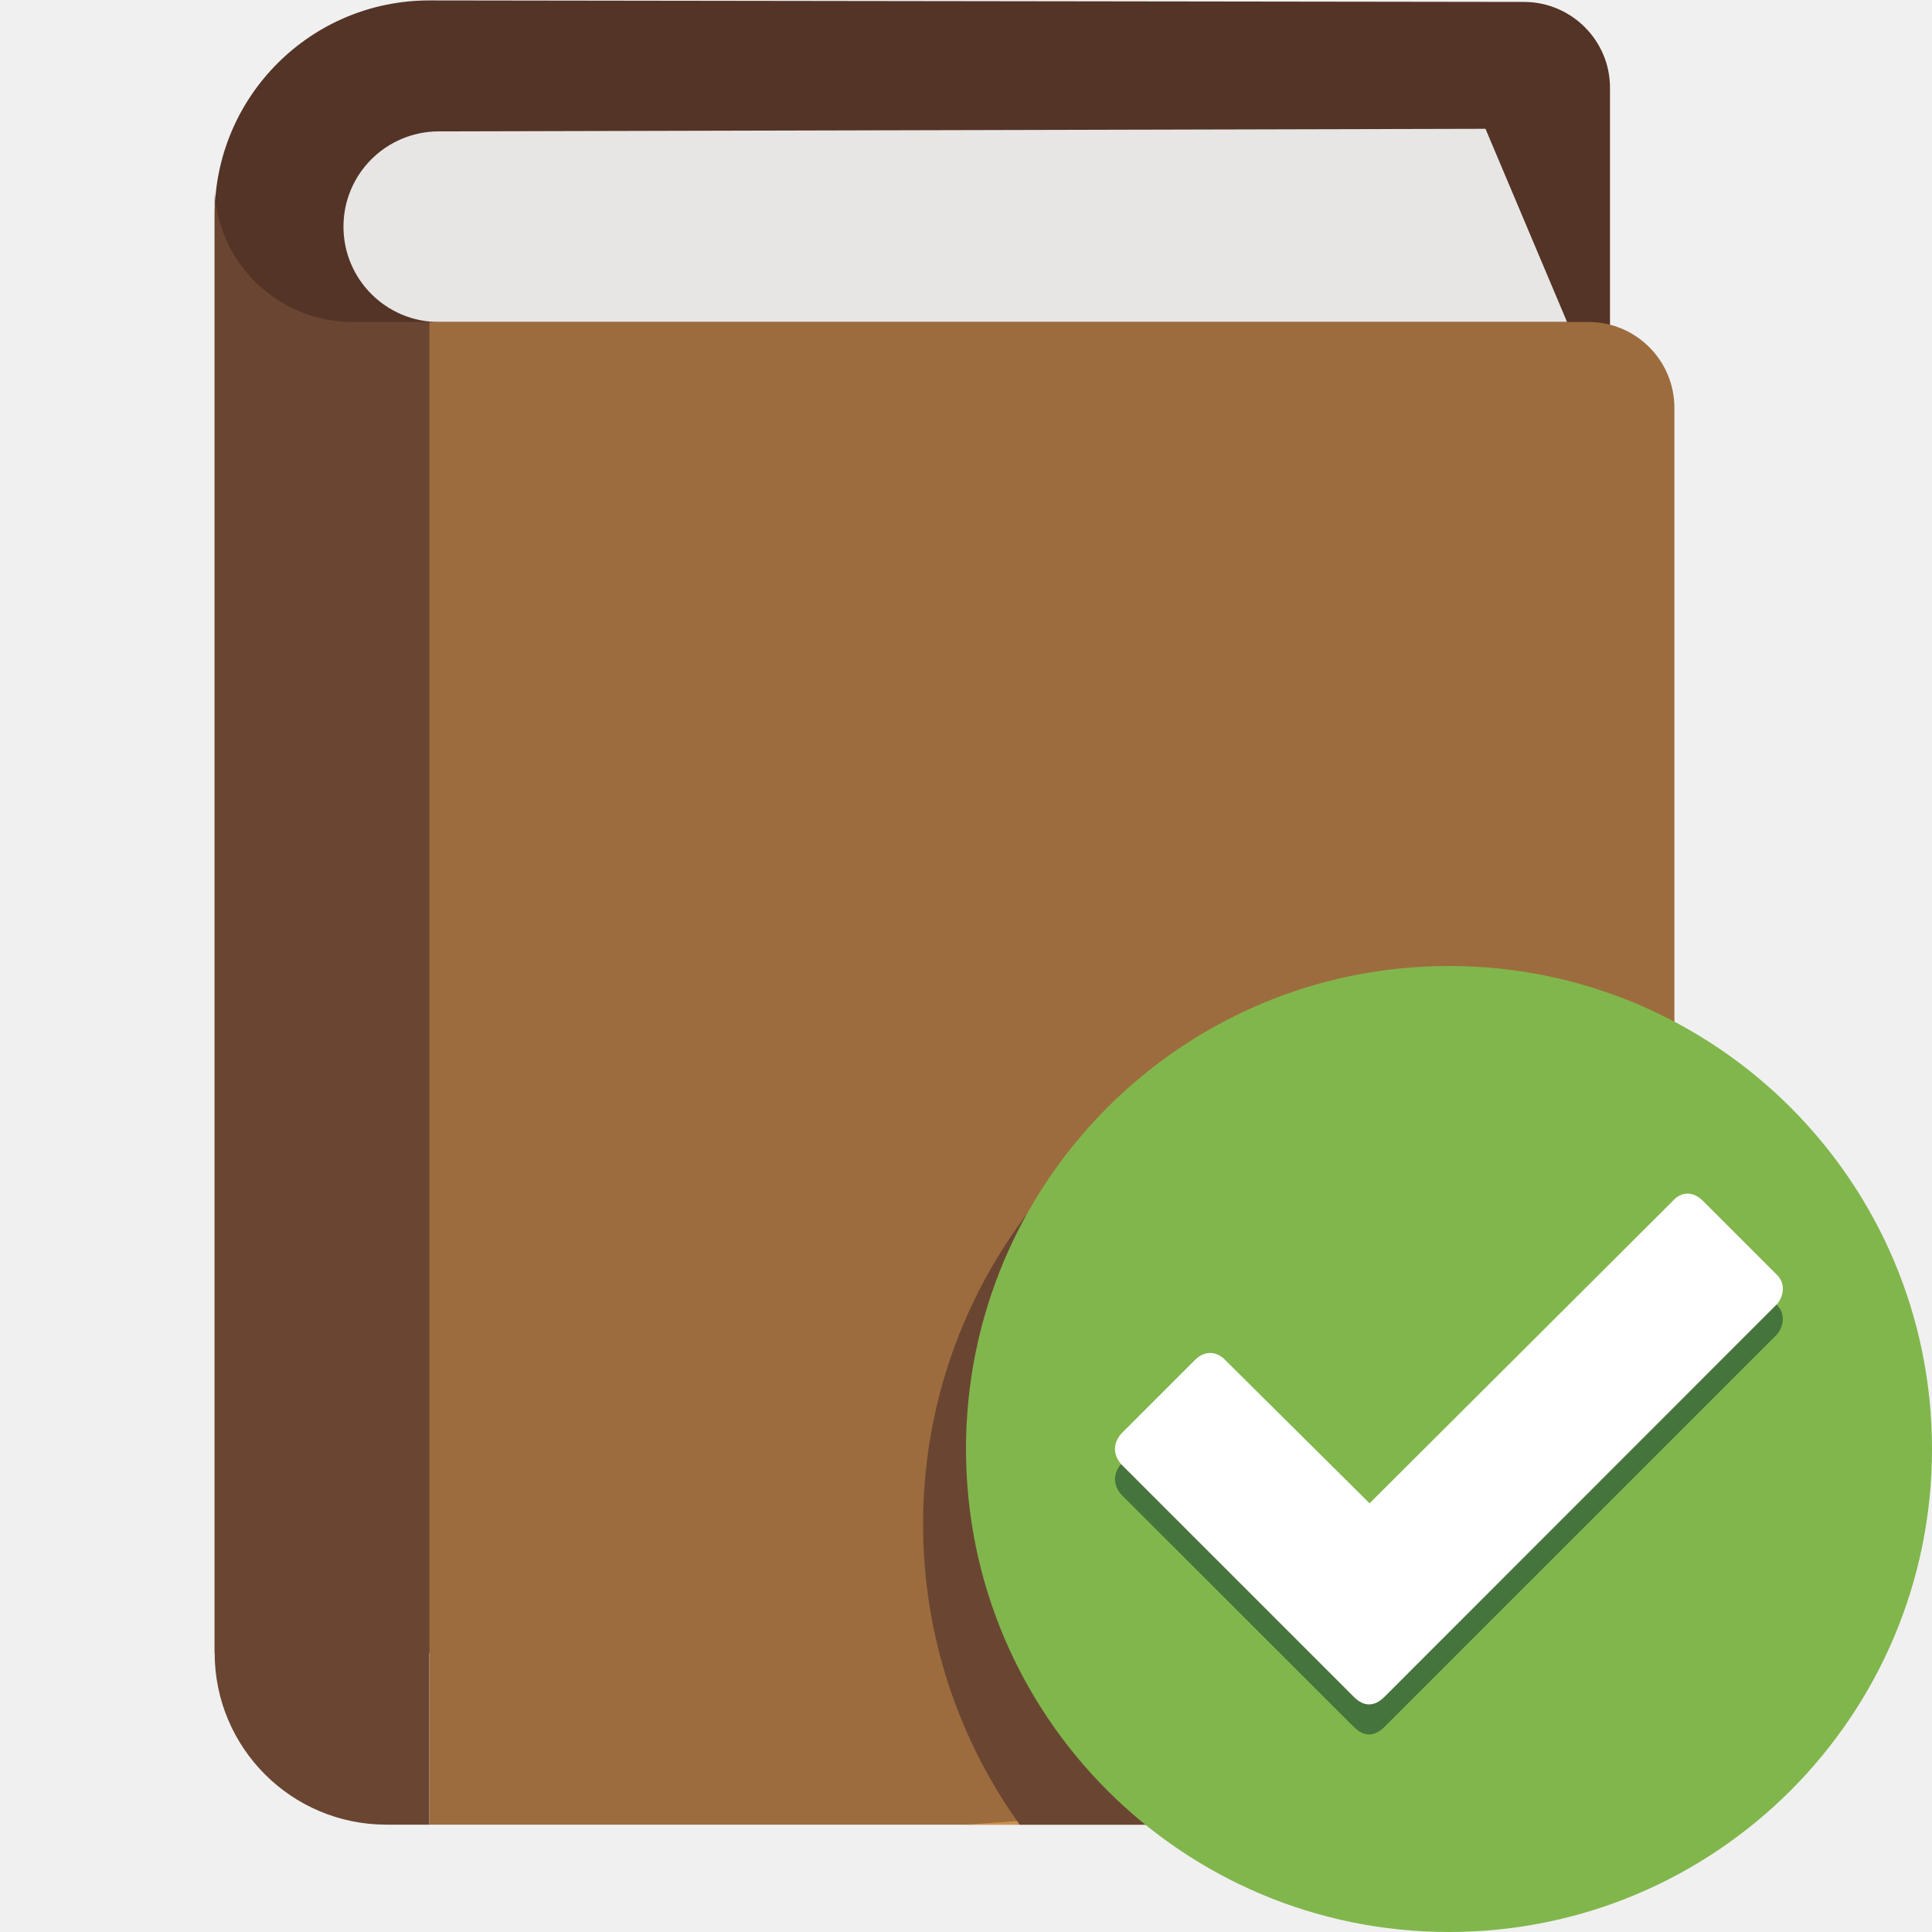
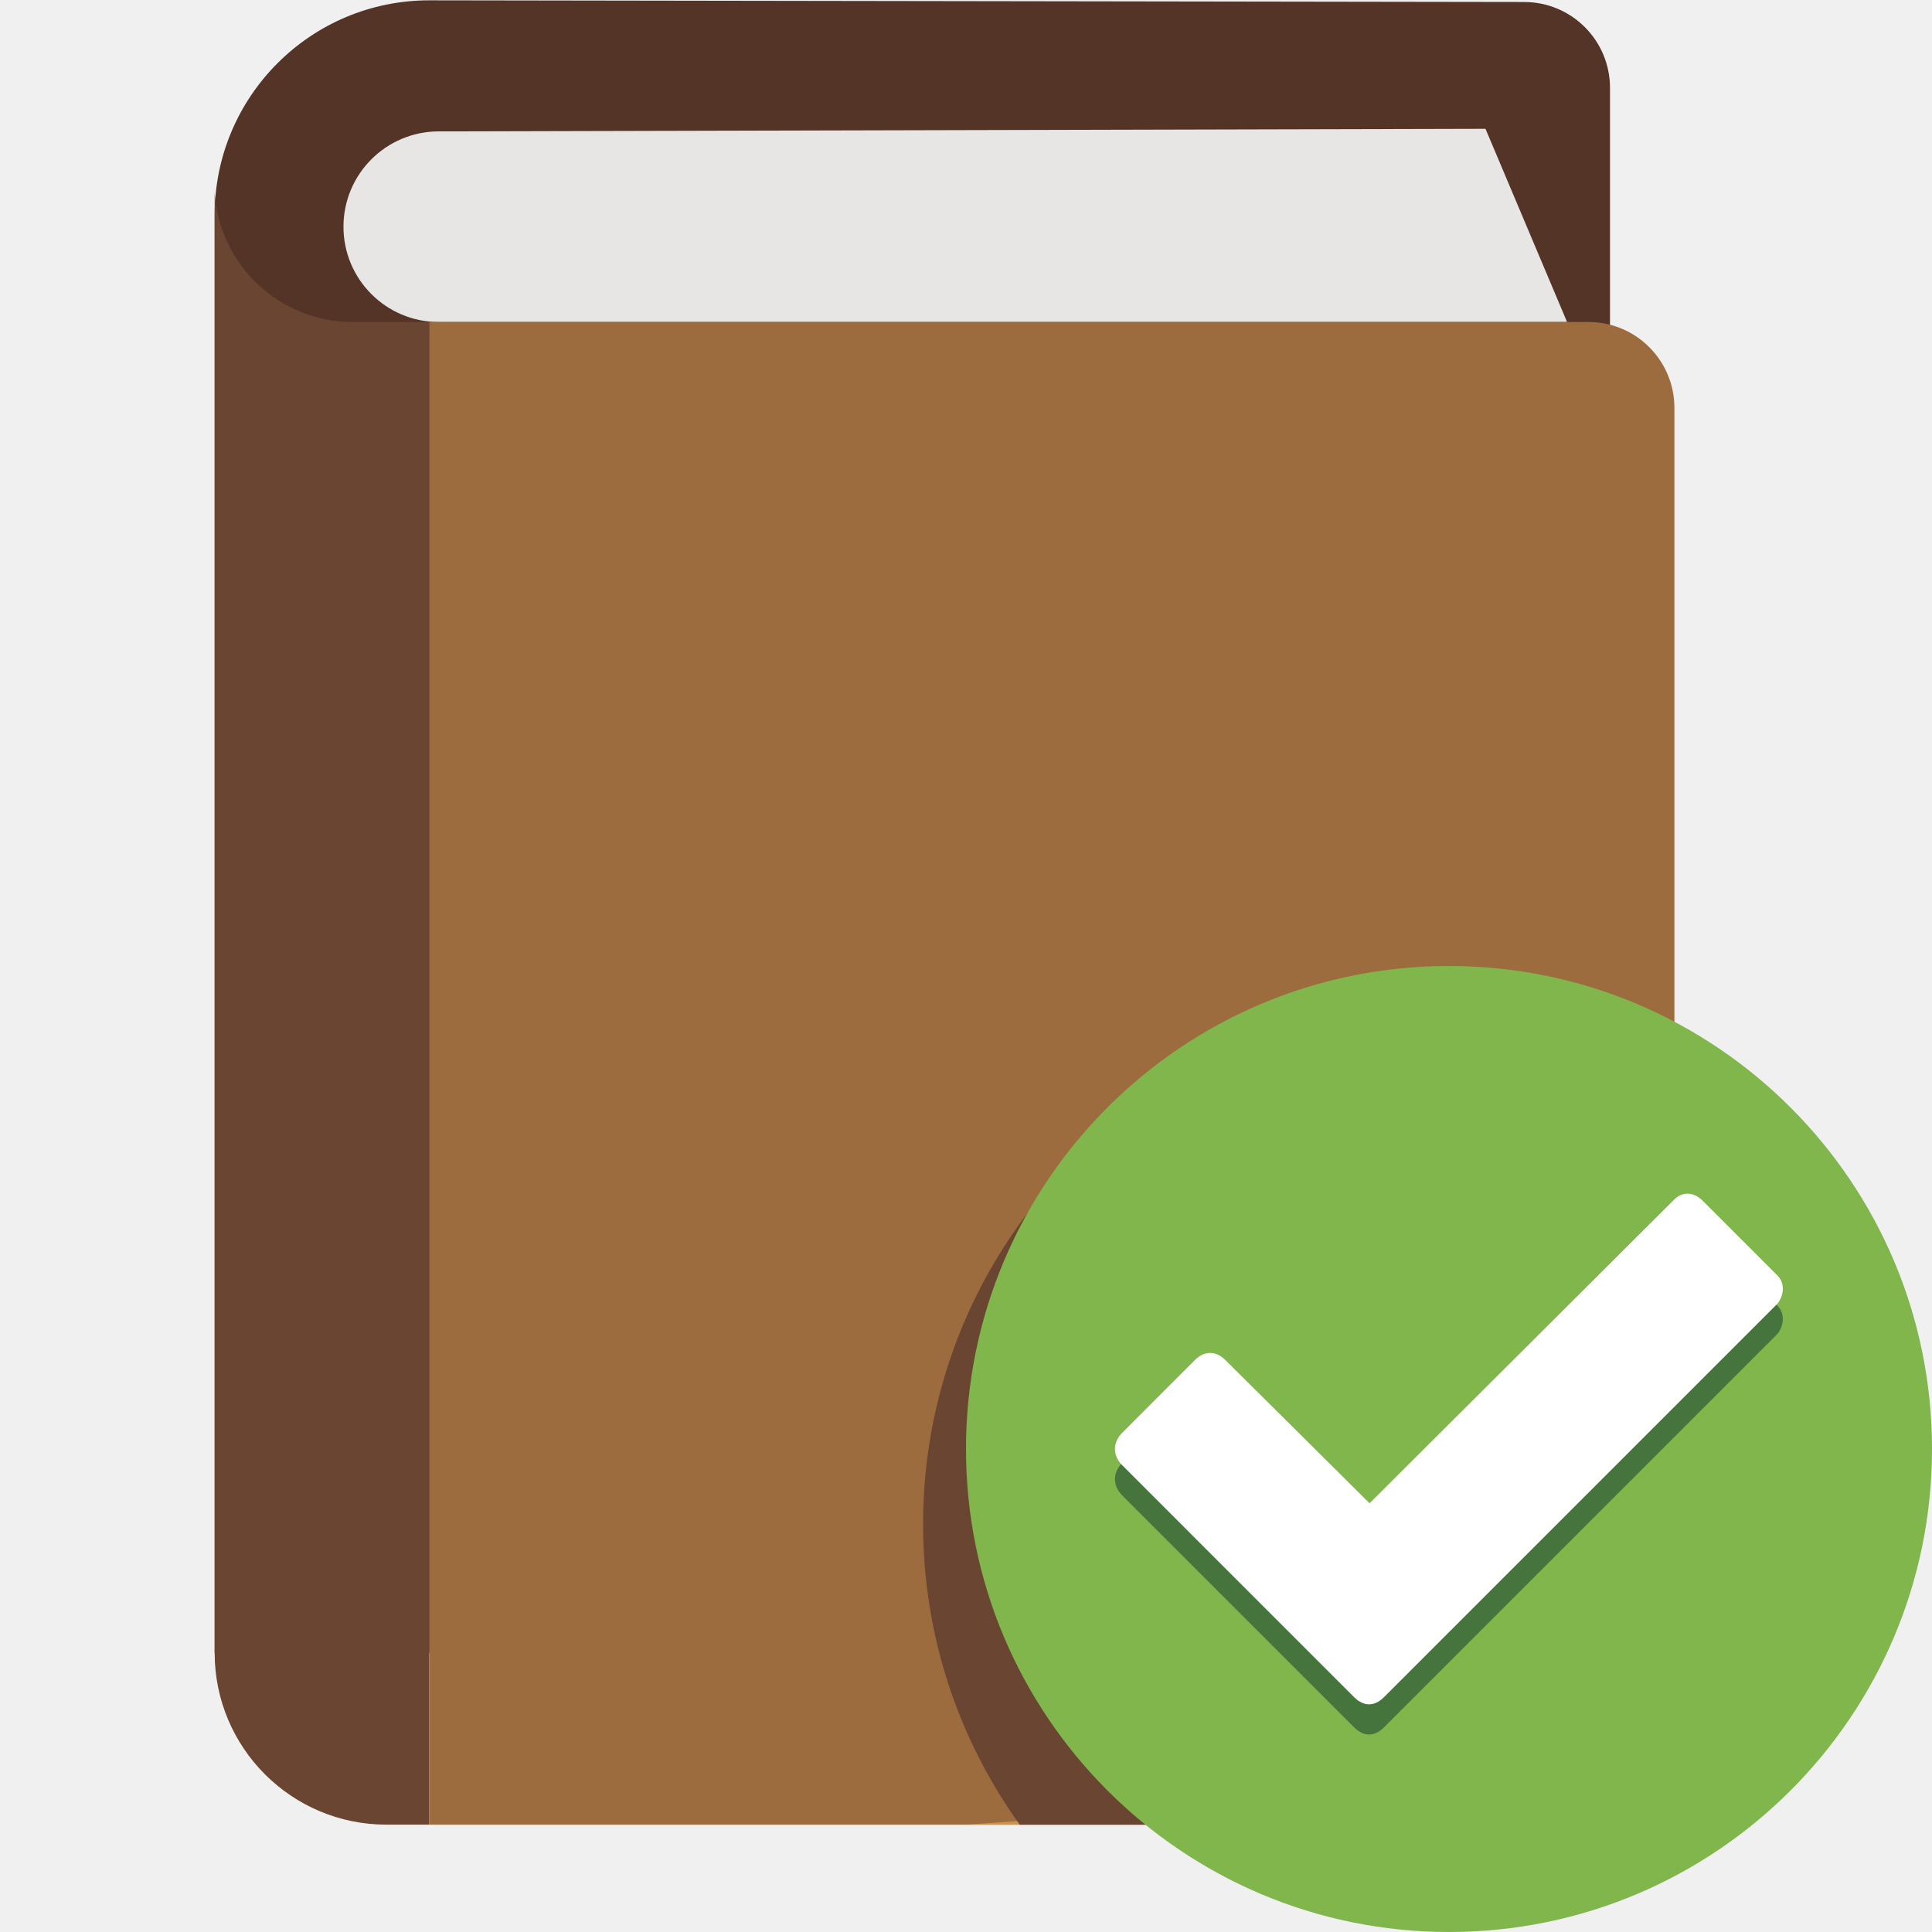
- <svg xmlns="http://www.w3.org/2000/svg" viewBox="0 0 90 90">
-   <path d="M75,4.09L75,69C75,73.42,71.42,77,67,77L10,77L10,10.02C10,4.49,14.49,0.01,20.02,0.02L71.01,0.09C73.21,0.1,75,1.89,75,4.09Z" fill="#543426" />
-   <path d="M16,10.56C16,13.01,17.99,15,20.44,15L73,15L69.2,6L20.43,6.12C17.98,6.13,16,8.11,16,10.56Z" fill="#E7E6E5" />
-   <path d="M16.43,15L20,15L20,85L18,85C13.58,85,10,81.42,10,77L10,9C10.23,12.38,13.04,15,16.43,15Z" fill="#6A4632" />
-   <path d="M74,15C76.21,15,78,16.79,78,19L78,81C78,83.21,76.21,85,74,85L20,85L20,15Z" fill="#9D6C3E" />
-   <path d="M78,81C78,83.21,76.21,85,74,85L45,85L67.86,83.42C72.87,83.08,76.85,79.06,77.15,74.05L78,60Z" fill="#CA9350" />
-   <path d="M78,81L78,49.66C74.7,47.96,70.96,47,67,47C53.75,47,43,57.75,43,71C43,76.22,44.67,81.06,47.5,85L74,85C76.21,85,78,83.21,78,81Z" fill="#6A4632" />
-   <path d="M67.5,45C55.07,45,45,55.07,45,67.5C45,79.93,55.07,90,67.5,90C79.93,90,90,79.93,90,67.5C90,55.07,79.93,45,67.5,45Z" fill="#81B64C" />
-   <path d="M64.48,80.46C64.02,80.91,63.53,80.91,63.08,80.46L52.24,69.63C51.84,69.18,51.84,68.64,52.24,68.18L55.67,64.75C56.12,64.3,56.67,64.35,57.07,64.75L63.8,71.43L77.93,57.35C78.33,56.9,78.88,56.9,79.33,57.35L82.76,60.78C83.25,61.23,83.03,61.91,82.76,62.18Z" fill="#45753C" />
-   <path d="M64.48,79.06C64.02,79.51,63.53,79.51,63.08,79.06L52.24,68.22C51.84,67.77,51.84,67.23,52.24,66.78L55.67,63.35C56.12,62.9,56.67,62.94,57.07,63.35L63.8,70.03L77.93,55.94C78.33,55.49,78.88,55.49,79.33,55.94L82.76,59.37C83.25,59.83,83.03,60.5,82.76,60.77Z" fill="white" />
+ <svg xmlns="http://www.w3.org/2000/svg" width="90" height="90" viewBox="0 0 90 90" fill="none">
+   <path d="M71.006 0.093C73.213 0.096 75 1.886 75 4.093V69C75 73.418 71.418 77 67 77H10V10.015C10 4.486 14.486 0.007 20.015 0.015L71.006 0.093Z" fill="#543426" />
+   <path d="M20.428 6.121C17.981 6.128 16 8.113 16 10.561C16 13.012 17.988 15 20.439 15H73L69.2 6L20.428 6.121Z" fill="#E7E6E5" />
+   <path d="M10 9C10.235 12.379 13.044 15 16.431 15H20V84.999H18C13.582 84.999 10 81.418 10 76.999V9Z" fill="#6A4632" />
+   <path d="M20 15H74C76.209 15 78 16.791 78 19V81C78 83.209 76.209 85 74 85H20V15Z" fill="#9D6C3E" />
+   <path d="M78 60V81C78 83.209 76.209 85 74 85H45L67.861 83.421C72.874 83.075 76.851 79.063 77.153 74.047L78 60Z" fill="#CA9350" />
+   <path fill-rule="evenodd" clip-rule="evenodd" d="M74 85C76.209 85 78 83.209 78 81V49.664C74.705 47.961 70.965 47 67 47C53.745 47 43 57.745 43 71C43 76.225 44.67 81.06 47.504 85H74Z" fill="#6A4632" />
+   <path d="M90 67.5C90 55.074 79.926 45 67.5 45C55.074 45 45 55.074 45 67.5C45 79.926 55.074 90 67.5 90C79.926 90 90 79.926 90 67.5Z" fill="#81B64C" />
+   <path d="M82.758 62.18L64.476 80.462C64.024 80.914 63.528 80.914 63.076 80.462L52.243 69.629C51.836 69.177 51.836 68.635 52.243 68.184L55.673 64.753C56.125 64.302 56.666 64.347 57.073 64.753L63.799 71.434L77.928 57.35C78.334 56.899 78.876 56.899 79.327 57.35L82.758 60.781C83.254 61.232 83.029 61.909 82.758 62.18Z" fill="#45753C" />
+   <path d="M82.758 60.774L64.476 79.056C64.024 79.507 63.528 79.507 63.076 79.056L52.243 68.222C51.836 67.771 51.836 67.229 52.243 66.778L55.673 63.347C56.125 62.896 56.666 62.941 57.073 63.347L63.799 70.028L77.928 55.944C78.334 55.492 78.876 55.492 79.327 55.944L82.758 59.375C83.254 59.826 83.029 60.503 82.758 60.774Z" fill="white" />
</svg>
